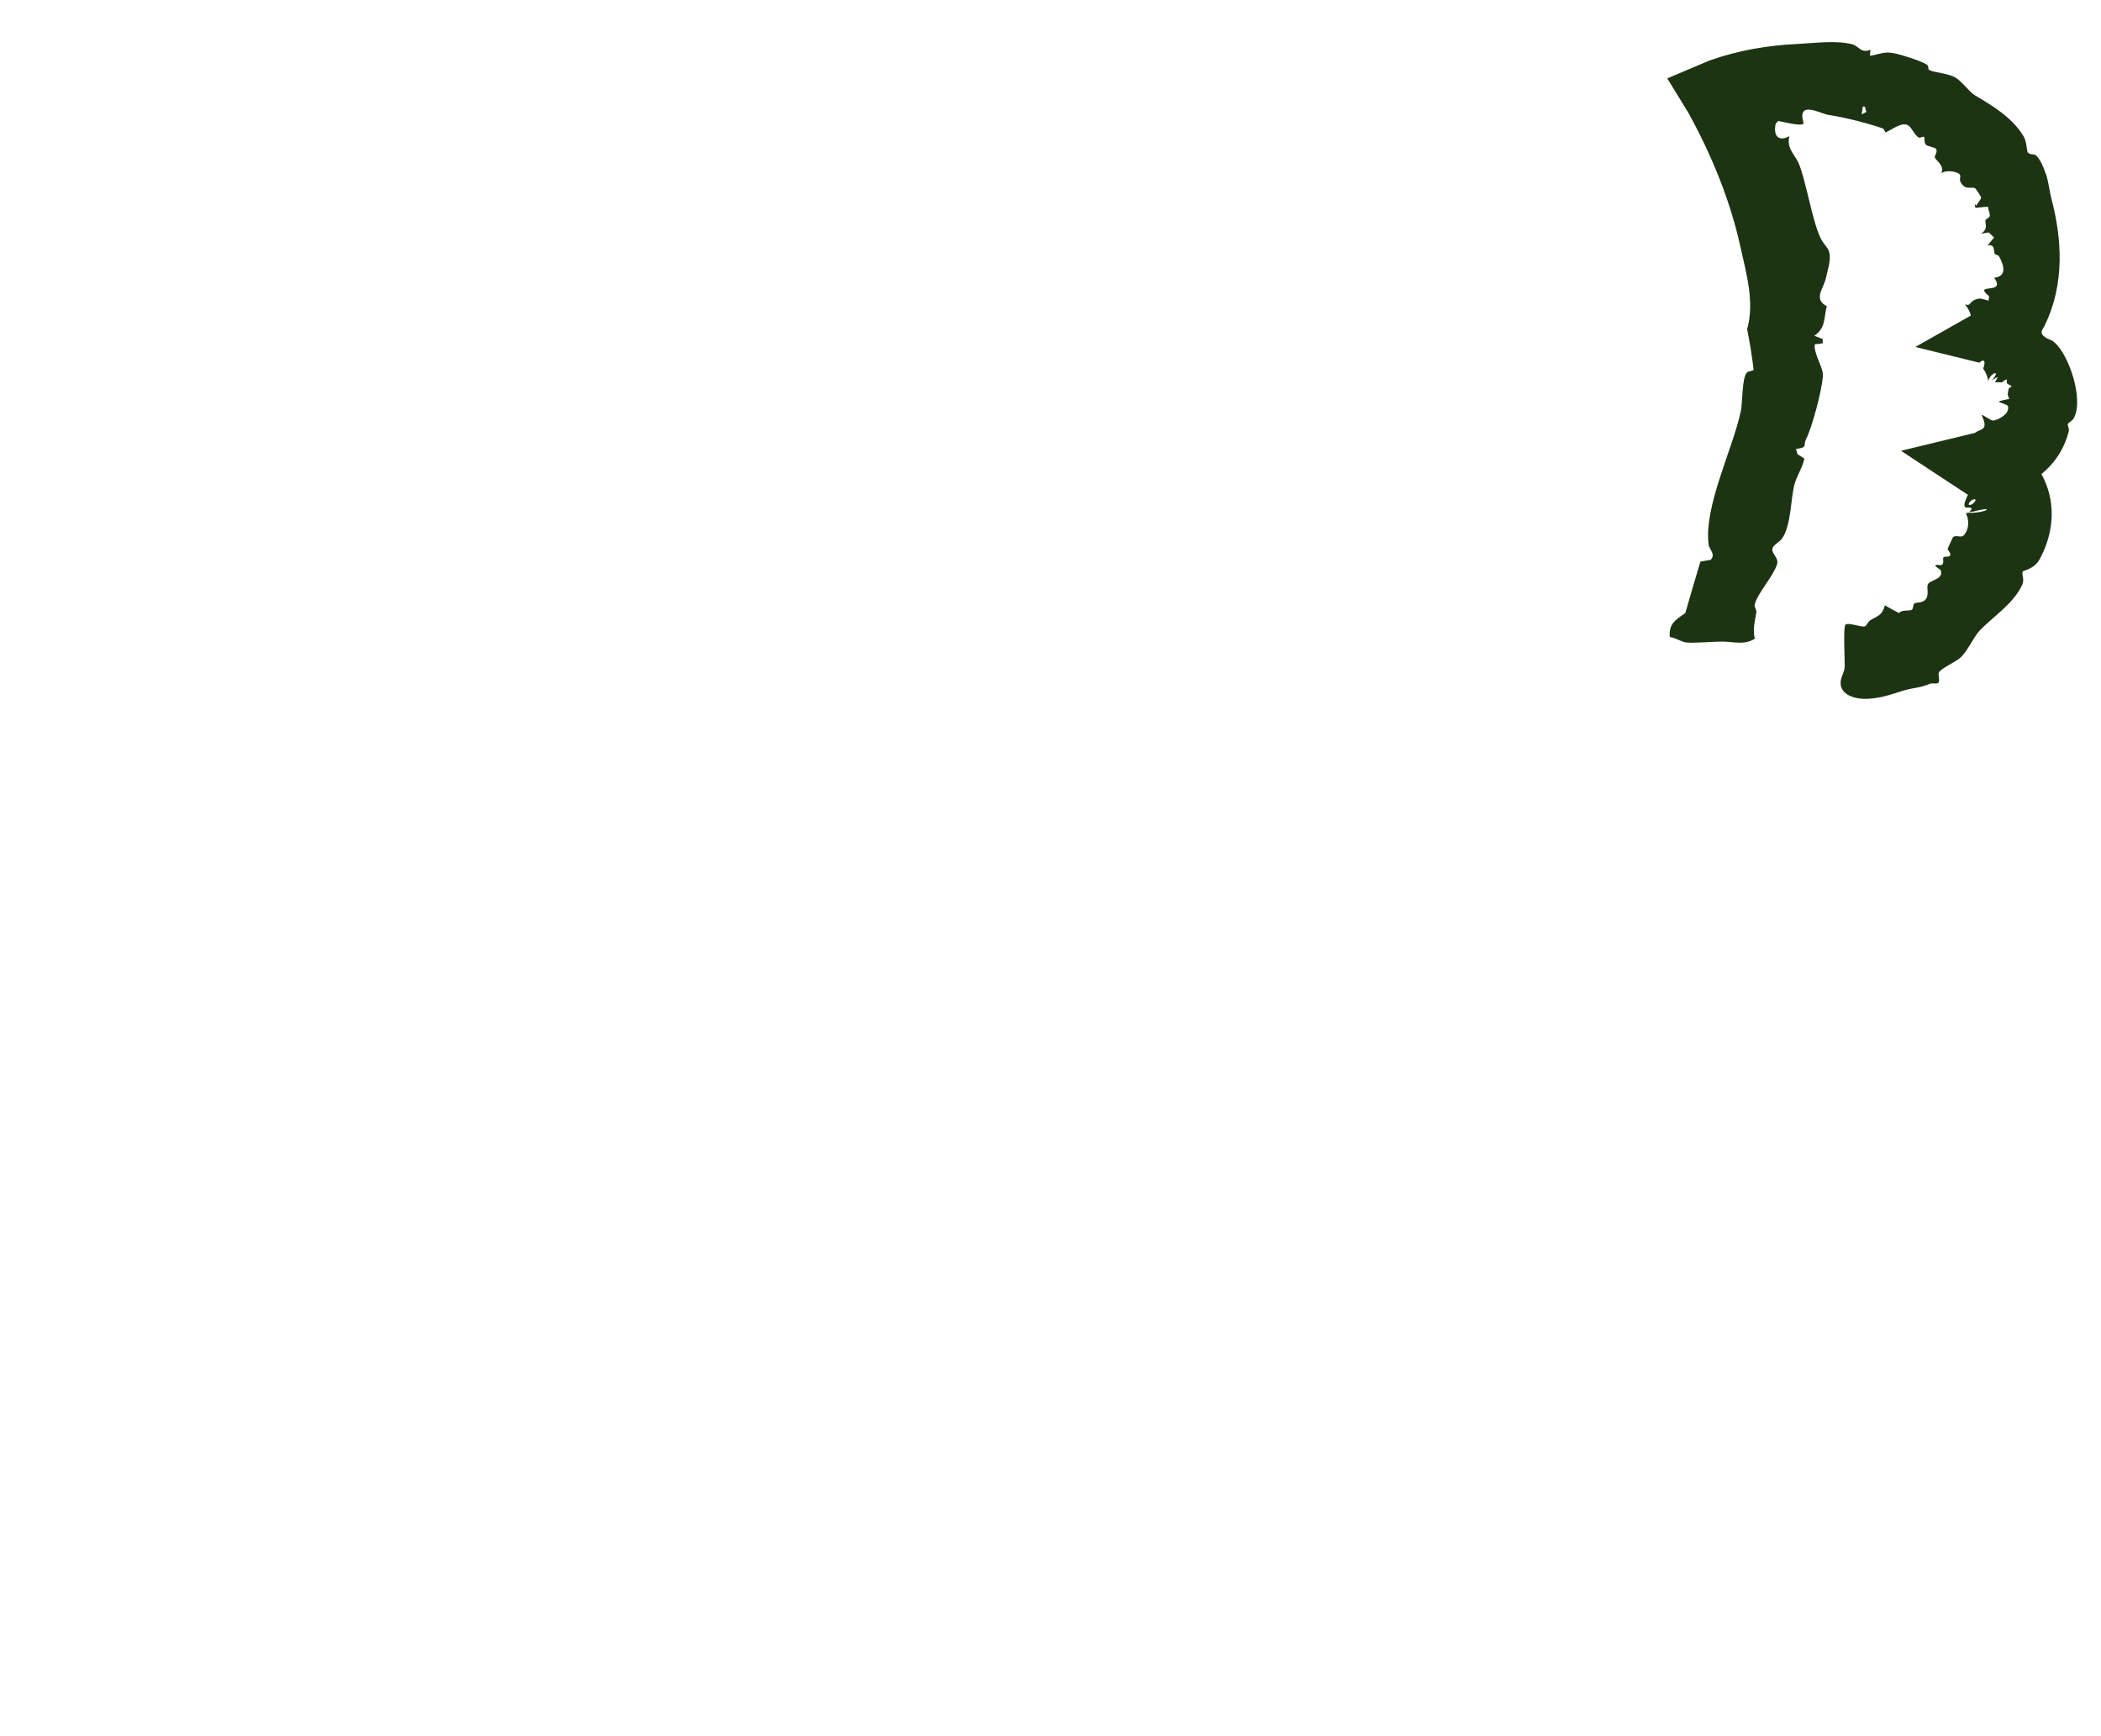
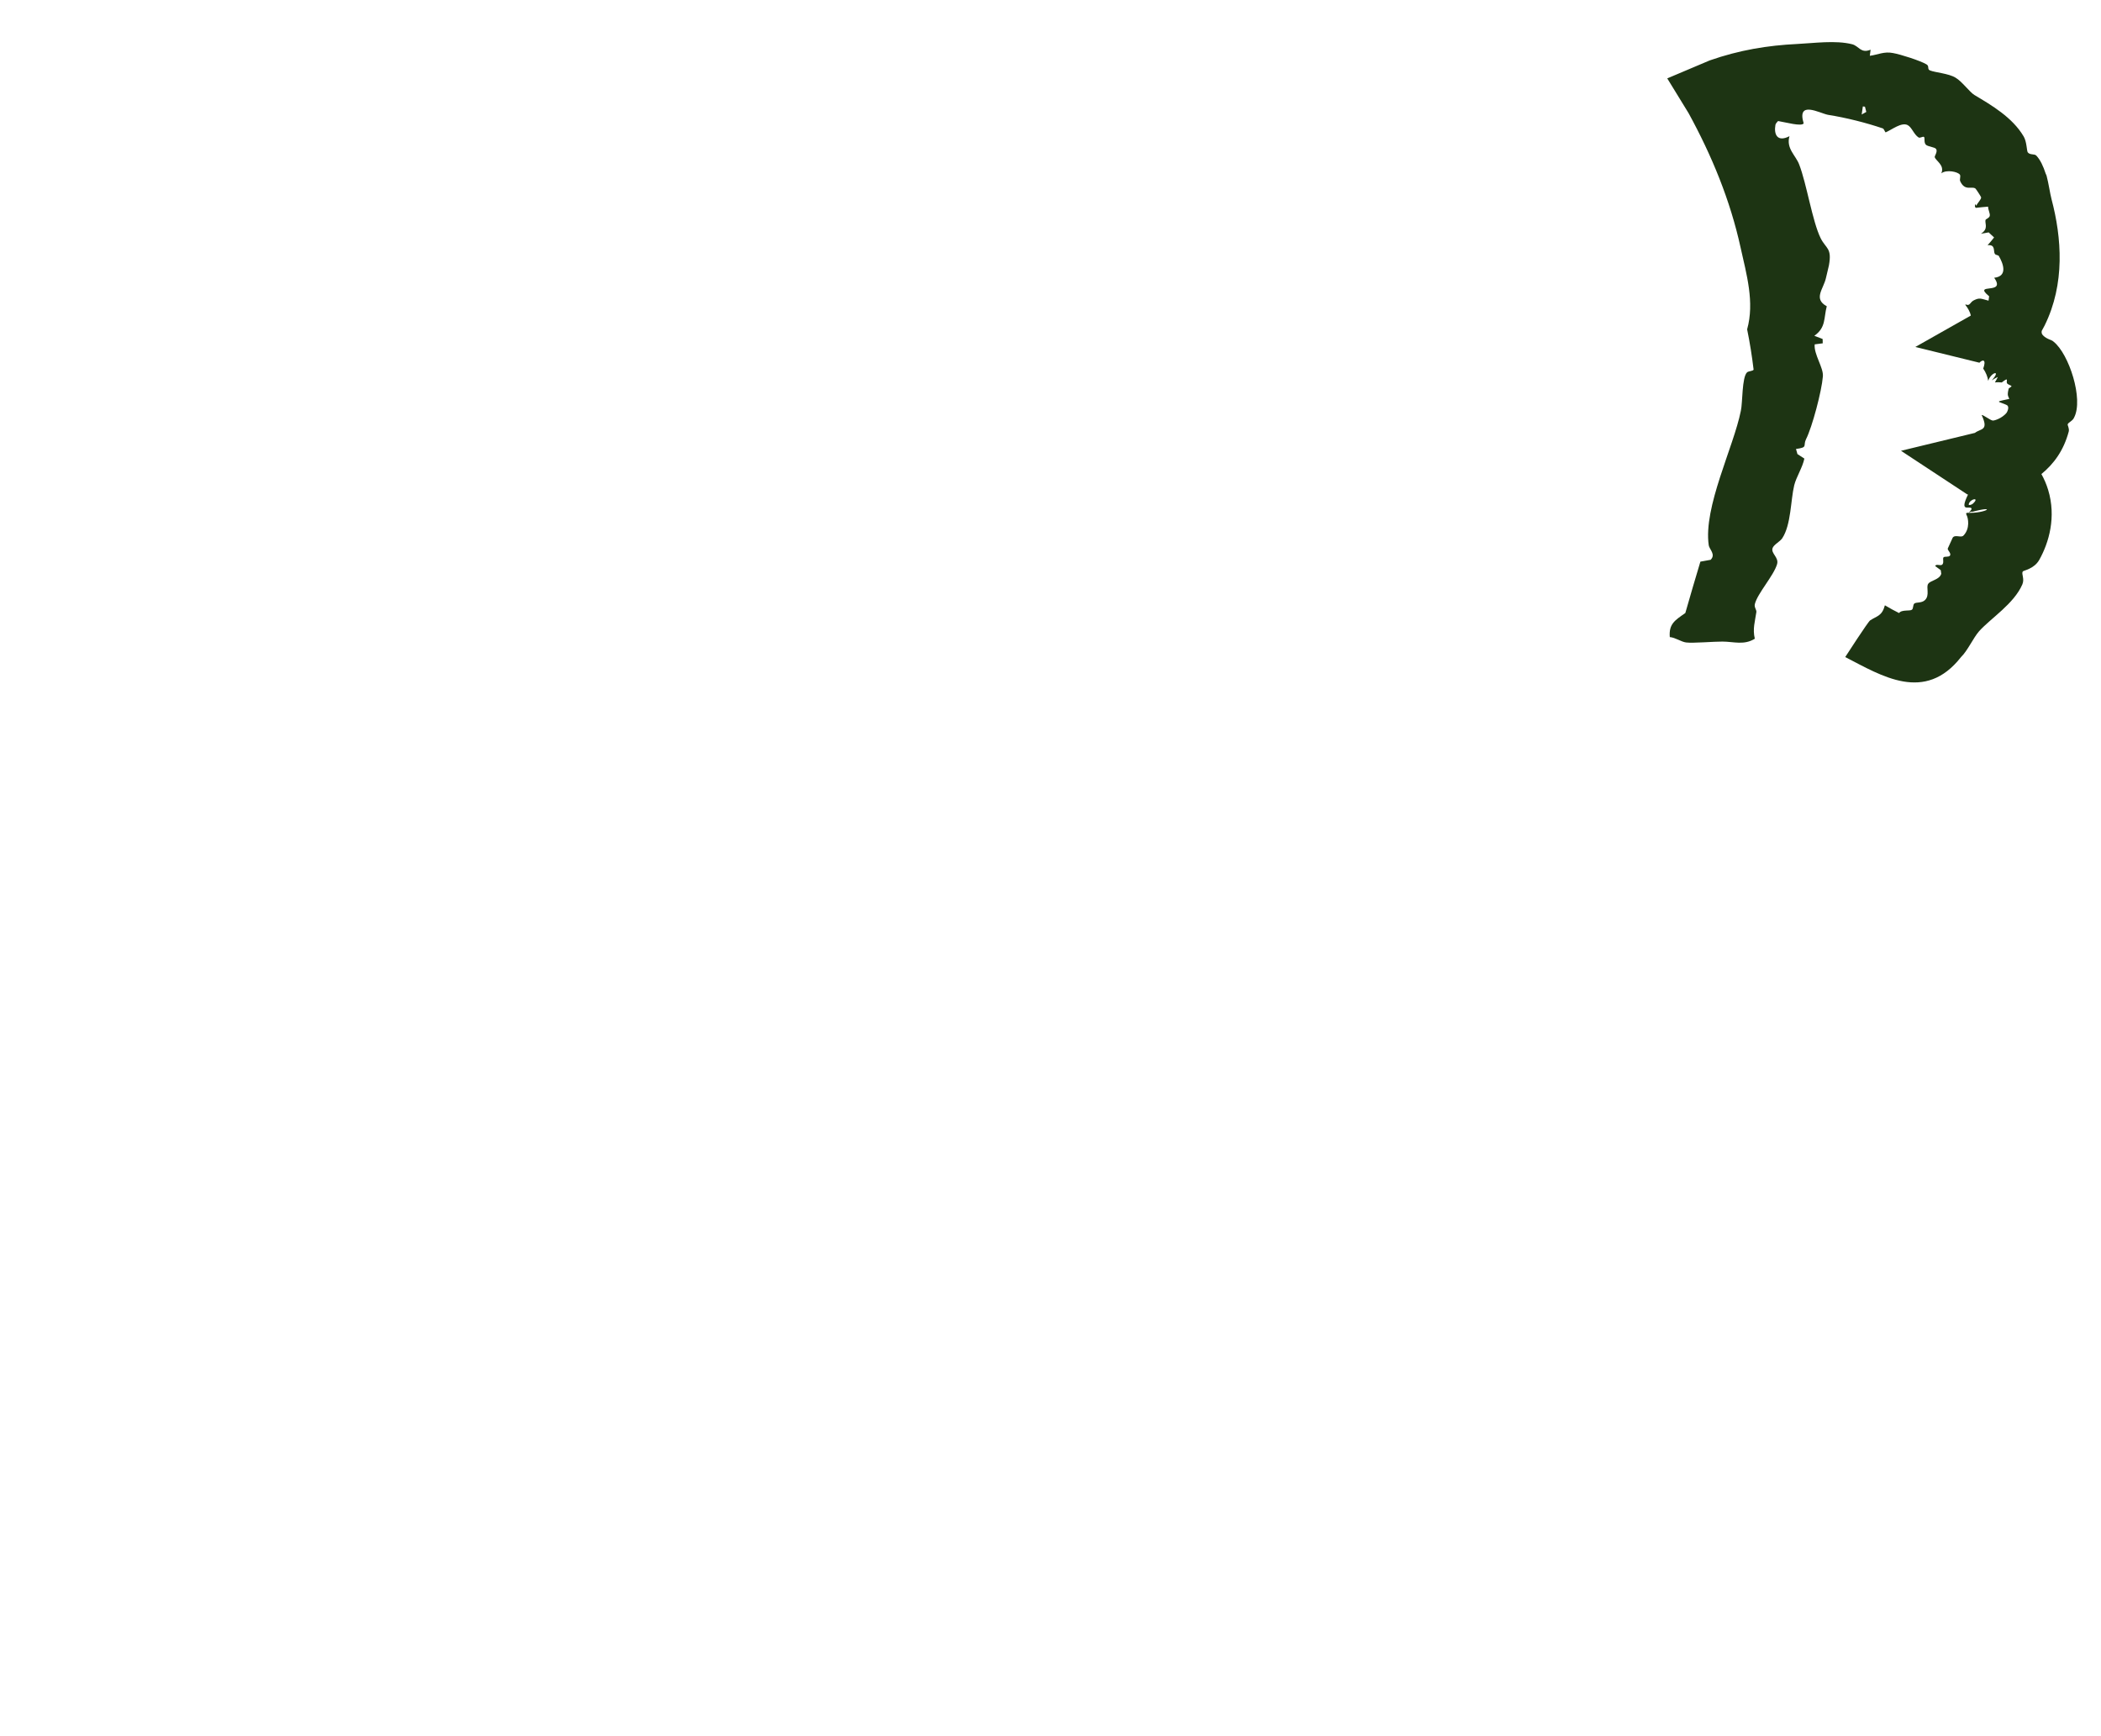
<svg xmlns="http://www.w3.org/2000/svg" width="230" height="190" viewBox="0 0 230 190" fill="none">
-   <path d="M212.196 74.757C212.02 74.935 211.532 74.755 211.27 74.867C210.169 75.325 209.646 75.268 208.571 75.552C207.794 75.751 206.249 76.406 204.65 76.501C203.063 76.622 201.448 76.08 201.5 74.722C201.5 74.722 201.5 74.722 201.5 74.722C201.5 74.695 201.501 74.668 201.502 74.641C201.527 74.128 201.924 73.556 201.944 72.97C201.964 72.384 201.763 68.634 202.018 68.397C202.368 68.107 203.841 68.737 204.167 68.573C204.358 68.481 204.493 68.075 204.729 67.923C205.47 67.436 206.025 67.46 206.341 66.274C206.84 66.575 207.363 66.855 207.895 67.123C208.171 66.718 209.084 66.932 209.303 66.755C209.481 66.612 209.388 66.214 209.575 66.074C209.781 65.916 210.349 66.046 210.711 65.719C211.302 65.182 210.809 64.284 211.09 63.911C211.378 63.526 212.299 63.489 212.513 62.827C212.495 62.695 212.478 62.563 212.459 62.431C212.252 62.278 212.047 62.124 211.843 61.969C211.979 61.693 212.415 61.993 212.616 61.819C212.851 61.616 212.625 61.154 212.77 61.014C212.889 60.9 213.326 61.015 213.457 60.843C213.65 60.59 213.188 60.255 213.22 60.064C213.248 59.987 213.75 58.913 213.764 58.87C214.026 58.49 214.672 58.914 214.939 58.643C215.683 57.884 215.473 56.719 215.276 56.374C215.2 56.205 215.238 56.168 215.361 56.147C217.367 56.247 218.784 55.262 215.777 56.073C215.989 56.009 215.883 55.997 215.752 56.036C215.618 56.07 215.465 56.151 215.52 56.106C215.592 56.047 215.925 55.759 215.803 55.637C215.542 55.383 214.475 56.131 215.443 54.142C215.415 54.139 215.387 54.135 215.359 54.13L208.106 49.357L216.197 47.396C216.837 46.896 217.74 47.183 216.943 45.459C216.976 45.306 217.918 46.064 218.175 46.047C218.284 46.052 218.663 45.941 218.998 45.745C219.338 45.554 219.624 45.268 219.677 45.175C219.791 44.995 219.926 44.632 219.783 44.431C219.699 44.303 219.156 44.146 218.927 44.049C218.697 43.937 218.789 43.923 219.961 43.676C219.733 43.224 219.774 43.1 219.885 42.575C219.902 42.481 220.223 42.34 220.203 42.29C220.16 42.185 219.848 42.128 219.732 41.987C219.546 41.764 220.023 41.182 219.136 41.875C218.878 41.843 218.627 41.842 218.386 41.868C218.502 41.676 218.61 41.478 218.707 41.273C218.473 41.382 218.252 41.507 218.043 41.645C219.138 40.415 217.937 40.765 217.654 41.7C217.594 41.264 217.407 40.798 217.108 40.355C217.465 39.352 217.068 39.32 216.688 39.712L209.675 37.988L215.746 34.553C215.684 34.19 215.419 33.701 215.14 33.373C215.157 33.362 215.176 33.349 215.195 33.334C215.698 33.552 215.632 33.048 216.159 32.842C216.71 32.586 216.842 32.691 217.687 32.919C217.715 32.758 217.735 32.603 217.754 32.44C215.86 30.881 219.679 32.362 218.307 30.412C219.856 30.248 219.267 28.795 218.811 28.025C218.76 27.932 218.475 27.929 218.387 27.809C218.18 27.523 218.5 26.749 217.582 26.848C217.828 26.576 218.066 26.299 218.295 25.999C218.102 25.81 217.903 25.62 217.703 25.444C217.42 25.495 217.137 25.545 216.855 25.596C217.752 25.024 217.231 24.433 217.37 24.063C217.398 23.987 217.777 23.866 217.823 23.634C217.878 23.359 217.625 22.95 217.641 22.626C217.188 22.66 216.738 22.706 216.289 22.758C216.161 22.634 216.178 22.491 216.259 22.338L216.342 22.532C216.49 22.199 216.917 21.817 216.875 21.597C216.867 21.533 216.308 20.674 216.252 20.639C215.846 20.349 215.101 20.964 214.587 19.839C214.494 19.641 214.668 19.302 214.554 19.129C214.357 18.813 213.089 18.53 212.518 18.978C212.921 18.078 211.872 17.583 211.797 17.194C211.774 17.071 212.127 16.619 211.96 16.329C211.826 16.09 211.031 16.067 210.819 15.835C210.59 15.579 210.742 15.11 210.627 14.998C210.518 14.892 210.202 15.152 210.035 15.052C209.515 14.731 209.29 13.919 208.823 13.692C208.147 13.362 207.118 14.195 206.419 14.496C206.308 14.38 206.248 14.102 206.103 14.055C204.309 13.448 202.14 12.891 200.101 12.57C199.192 12.39 196.673 10.944 197.451 13.509C197.161 13.955 194.714 13.14 194.237 13.22C193.786 13.272 193.499 13.794 193.162 13.864C192.132 14.085 191.293 13.929 190.255 14.677C190.164 14.745 190.093 14.865 190.037 14.994L192.714 8.309C193.007 8.458 193.324 8.572 193.394 8.718C193.521 8.989 193.187 9.513 193.323 9.868C193.65 10.697 194.525 12.195 194.771 13.027C194.817 13.18 194.406 13.41 194.358 13.675C194.174 14.718 194.562 15.602 195.897 14.91C195.505 16.258 196.591 17.019 196.96 18.011C197.784 20.142 198.397 24.217 199.307 26.074C199.894 27.248 200.568 27.131 200.215 29.058C200.133 29.484 200.002 29.9 199.894 30.415C199.64 31.624 198.459 32.707 199.981 33.532C199.638 34.816 199.911 35.862 198.618 36.765C198.922 36.881 199.225 36.999 199.528 37.118C199.532 37.275 199.535 37.432 199.538 37.588C199.244 37.628 198.951 37.666 198.658 37.704C198.545 38.788 199.648 40.275 199.553 41.218C199.429 42.81 198.39 46.747 197.706 48.096C197.356 48.817 197.958 48.978 196.612 49.157C196.665 49.344 196.717 49.531 196.769 49.717C197.022 49.881 197.275 50.045 197.527 50.21C197.331 51.181 196.637 52.23 196.415 53.135C196.02 54.786 196.077 57.463 195.104 58.935C194.859 59.307 194.154 59.635 194.039 60.035C193.872 60.611 194.749 61.034 194.542 61.761C194.179 63.026 192.382 64.98 192.103 66.149C192.018 66.501 192.309 66.769 192.272 67.016C192.123 68.043 191.846 68.845 192.102 69.933C190.925 70.668 189.809 70.252 188.562 70.246C187.621 70.238 185.389 70.436 184.592 70.344C184.033 70.278 183.417 69.803 182.795 69.753C182.677 68.311 183.359 67.912 184.495 67.12C185.032 65.21 185.595 63.343 186.145 61.493C186.518 61.427 186.891 61.36 187.264 61.292C187.264 61.292 187.265 61.292 187.266 61.293C187.857 60.706 187.127 60.148 187.059 59.709C186.446 55.518 189.783 48.965 190.573 44.982C190.776 44.121 190.677 41.303 191.258 40.765C191.414 40.625 191.932 40.629 191.969 40.466C191.792 38.977 191.557 37.501 191.262 36.06C192.093 33.085 191.185 30.004 190.549 27.121C189.413 21.92 187.393 17.033 184.855 12.395L182.517 8.582L187.17 6.613C190.424 5.476 193.517 4.971 196.744 4.815C198.565 4.727 200.935 4.386 202.748 4.842C203.51 5.033 203.689 5.888 204.777 5.443C204.749 5.665 204.722 5.887 204.693 6.109C205.584 5.994 206.245 5.61 207.234 5.808C208.063 5.953 210.229 6.647 210.893 7.045C211.242 7.238 210.941 7.564 211.273 7.708C211.836 7.944 213.306 8.034 214.076 8.503C214.779 8.911 215.613 10.072 216.133 10.396C218.015 11.518 220.3 12.847 221.535 14.94C221.878 15.514 221.868 16.517 221.978 16.673C222.207 16.99 222.72 16.827 222.914 17.03C223.368 17.51 223.684 18.212 223.936 18.988L224.039 19.227C224.284 20.149 224.403 21.116 224.586 21.816C225.698 26.02 226.082 31.08 223.829 35.638C223.088 37.071 221.931 39.092 219.522 40.595L218.086 32.725C220.201 33.156 222.226 34.316 223.314 35.508C223.797 36.038 223.261 36.334 223.659 36.726C224.088 37.166 224.598 37.189 224.812 37.412C226.504 38.754 228.102 43.712 227.057 45.713C226.912 46.089 226.407 46.249 226.353 46.461C226.324 46.567 226.554 46.902 226.466 47.257C225.621 50.404 223.587 52.16 221.102 53.427C220.189 53.88 219.261 54.241 218.296 54.532L219.143 47.727C220.988 48.791 223.302 50.638 224.212 53.629C225.118 56.612 224.298 59.411 223.249 61.286C222.669 62.318 221.496 62.45 221.431 62.576C221.269 62.858 221.658 63.368 221.386 63.995C220.454 66.123 217.972 67.66 216.66 69.107C216.016 69.836 215.398 71.251 214.678 71.941C214.113 72.505 212.39 73.205 212.241 73.662C212.156 73.943 212.386 74.559 212.196 74.757ZM215.999 55.122C216.768 54.403 215.647 54.602 215.517 55.214C215.485 55.346 215.805 55.308 215.999 55.122ZM203.93 11.653C203.887 11.947 203.844 12.241 203.8 12.535C203.967 12.44 204.135 12.347 204.306 12.255C204.259 12.064 204.211 11.872 204.16 11.681C204.084 11.671 204.007 11.662 203.93 11.653Z" fill="#1D3413" />
+   <path d="M196.744 4.815C198.565 4.728 200.935 4.386 202.748 4.842C203.51 5.032 203.689 5.888 204.777 5.443C204.75 5.665 204.721 5.887 204.693 6.109C205.584 5.994 206.245 5.61 207.234 5.808C208.063 5.953 210.228 6.647 210.893 7.045C211.241 7.239 210.941 7.564 211.272 7.708C211.836 7.943 213.305 8.034 214.075 8.503C214.778 8.911 215.613 10.073 216.133 10.396C218.014 11.518 220.3 12.847 221.534 14.939C221.878 15.514 221.868 16.517 221.979 16.674C222.207 16.989 222.72 16.827 222.914 17.03C223.368 17.51 223.684 18.212 223.936 18.988L224.039 19.227C224.284 20.149 224.403 21.116 224.586 21.815C225.699 26.019 226.082 31.08 223.829 35.638C223.731 35.827 223.624 36.026 223.51 36.233C223.489 36.398 223.483 36.552 223.659 36.725C224.088 37.166 224.598 37.189 224.812 37.412C226.503 38.754 228.102 43.712 227.057 45.713C226.912 46.088 226.407 46.249 226.353 46.461C226.324 46.567 226.554 46.902 226.466 47.258C225.912 49.321 224.844 50.783 223.476 51.904C223.77 52.432 224.022 53.005 224.212 53.629C225.118 56.612 224.298 59.41 223.249 61.286C222.669 62.318 221.496 62.45 221.431 62.576C221.269 62.858 221.657 63.368 221.386 63.995C220.454 66.123 217.971 67.66 216.66 69.107C216.016 69.836 215.397 71.251 214.678 71.94C210.711 77 206 74 202 71.94C202 71.94 204.493 68.074 204.729 67.923C205.47 67.436 206.025 67.46 206.342 66.274C206.84 66.575 207.363 66.855 207.896 67.123C208.171 66.718 209.084 66.931 209.303 66.755C209.481 66.612 209.389 66.214 209.575 66.074C209.781 65.916 210.348 66.046 210.711 65.719C211.301 65.182 210.809 64.284 211.091 63.911C211.378 63.526 212.298 63.489 212.513 62.827C212.495 62.695 212.478 62.562 212.459 62.431C212.253 62.278 212.047 62.124 211.843 61.97C211.979 61.693 212.415 61.993 212.616 61.819C212.851 61.615 212.625 61.154 212.771 61.014C212.89 60.901 213.327 61.015 213.457 60.843C213.65 60.589 213.189 60.255 213.221 60.064C213.249 59.987 213.75 58.912 213.764 58.87C214.027 58.49 214.672 58.913 214.939 58.642C215.683 57.884 215.473 56.72 215.276 56.374C215.2 56.205 215.237 56.167 215.36 56.146C217.366 56.246 218.784 55.262 215.776 56.072C215.989 56.009 215.883 55.997 215.752 56.036C215.619 56.07 215.465 56.151 215.521 56.105C215.593 56.047 215.925 55.759 215.803 55.637C215.542 55.383 214.476 56.131 215.443 54.142C215.415 54.139 215.387 54.136 215.359 54.131L208.105 49.356L216.197 47.396C216.836 46.896 217.74 47.183 216.943 45.459C216.977 45.307 217.918 46.063 218.175 46.047C218.284 46.052 218.663 45.941 218.998 45.745C219.338 45.554 219.624 45.268 219.677 45.175C219.79 44.995 219.926 44.633 219.783 44.431C219.699 44.303 219.156 44.146 218.927 44.049C218.697 43.938 218.789 43.923 219.961 43.676C219.734 43.224 219.774 43.1 219.885 42.575C219.902 42.481 220.223 42.34 220.203 42.29C220.16 42.185 219.848 42.128 219.731 41.987C219.546 41.764 220.023 41.182 219.136 41.875C218.879 41.843 218.627 41.843 218.386 41.868C218.502 41.677 218.609 41.478 218.706 41.272C218.473 41.381 218.252 41.506 218.043 41.644C219.138 40.416 217.938 40.765 217.654 41.7C217.594 41.263 217.407 40.798 217.108 40.354C217.465 39.352 217.068 39.32 216.688 39.712L209.676 37.988L215.746 34.553C215.685 34.19 215.419 33.7 215.14 33.373C215.157 33.361 215.176 33.349 215.195 33.335C215.698 33.552 215.632 33.048 216.159 32.843C216.71 32.587 216.842 32.691 217.688 32.92C217.715 32.758 217.735 32.602 217.754 32.439C215.86 30.88 219.679 32.362 218.307 30.412C219.856 30.248 219.267 28.795 218.811 28.025C218.76 27.932 218.475 27.929 218.387 27.809C218.18 27.523 218.5 26.749 217.582 26.848C217.828 26.576 218.067 26.298 218.296 25.999C218.102 25.809 217.904 25.62 217.703 25.444C217.42 25.495 217.137 25.545 216.854 25.596C217.751 25.024 217.231 24.433 217.37 24.062C217.4 23.987 217.776 23.865 217.822 23.634C217.877 23.359 217.626 22.95 217.642 22.626C217.188 22.66 216.738 22.706 216.289 22.758C216.161 22.634 216.178 22.491 216.259 22.339L216.342 22.531C216.49 22.198 216.917 21.816 216.875 21.597C216.866 21.53 216.31 20.676 216.252 20.64C215.846 20.349 215.101 20.964 214.587 19.839C214.494 19.641 214.668 19.302 214.555 19.13C214.357 18.813 213.089 18.53 212.519 18.977C212.921 18.078 211.873 17.583 211.797 17.194C211.774 17.072 212.126 16.619 211.96 16.329C211.826 16.09 211.031 16.067 210.818 15.835C210.59 15.58 210.742 15.11 210.627 14.998C210.517 14.893 210.202 15.152 210.035 15.052C209.515 14.731 209.29 13.919 208.823 13.691C208.148 13.361 207.117 14.195 206.419 14.496C206.308 14.38 206.248 14.102 206.103 14.055C204.309 13.448 202.14 12.891 200.102 12.57C199.193 12.39 196.673 10.945 197.451 13.51C197.212 13.877 195.507 13.391 194.648 13.252C194.536 13.375 194.386 13.52 194.358 13.676C194.175 14.718 194.563 15.602 195.897 14.91C195.505 16.258 196.591 17.019 196.96 18.011C197.784 20.142 198.397 24.217 199.307 26.074C199.894 27.248 200.568 27.131 200.215 29.058C200.133 29.484 200.002 29.9 199.895 30.415C199.64 31.624 198.459 32.707 199.98 33.532C199.638 34.816 199.91 35.861 198.618 36.764C198.922 36.881 199.225 36.999 199.528 37.118C199.532 37.275 199.536 37.432 199.538 37.589C199.245 37.628 198.951 37.666 198.658 37.704C198.545 38.788 199.648 40.275 199.553 41.218C199.429 42.81 198.39 46.747 197.706 48.096C197.356 48.817 197.958 48.978 196.611 49.157C196.664 49.344 196.718 49.531 196.77 49.718C197.022 49.881 197.275 50.045 197.527 50.21C197.331 51.181 196.637 52.23 196.415 53.136C196.019 54.787 196.077 57.463 195.104 58.935C194.859 59.307 194.155 59.635 194.039 60.034C193.872 60.611 194.749 61.034 194.542 61.761C194.179 63.026 192.382 64.98 192.104 66.149C192.019 66.501 192.309 66.769 192.272 67.016C192.124 68.042 191.846 68.845 192.102 69.933C190.925 70.667 189.81 70.251 188.562 70.245C187.622 70.237 185.389 70.435 184.593 70.344C184.033 70.277 183.417 69.804 182.795 69.753C182.677 68.312 183.359 67.912 184.495 67.12C185.032 65.21 185.595 63.343 186.145 61.493C186.517 61.426 186.891 61.36 187.264 61.292L187.266 61.293C187.857 60.706 187.128 60.148 187.06 59.709C186.447 55.518 189.783 48.965 190.573 44.982C190.777 44.121 190.677 41.303 191.258 40.764C191.413 40.625 191.933 40.629 191.97 40.466C191.792 38.977 191.557 37.501 191.262 36.059C192.093 33.085 191.186 30.004 190.549 27.121C189.413 21.92 187.393 17.033 184.855 12.395L182.517 8.582L187.17 6.613C190.424 5.476 193.517 4.972 196.744 4.815ZM215.999 55.122C216.767 54.402 215.648 54.602 215.518 55.214C215.486 55.345 215.805 55.308 215.999 55.122ZM203.801 12.535C203.967 12.44 204.135 12.346 204.306 12.255C204.259 12.063 204.21 11.872 204.16 11.681C204.083 11.671 204.006 11.662 203.93 11.653C203.887 11.947 203.844 12.241 203.801 12.535Z" fill="#1D3413" />
</svg>
